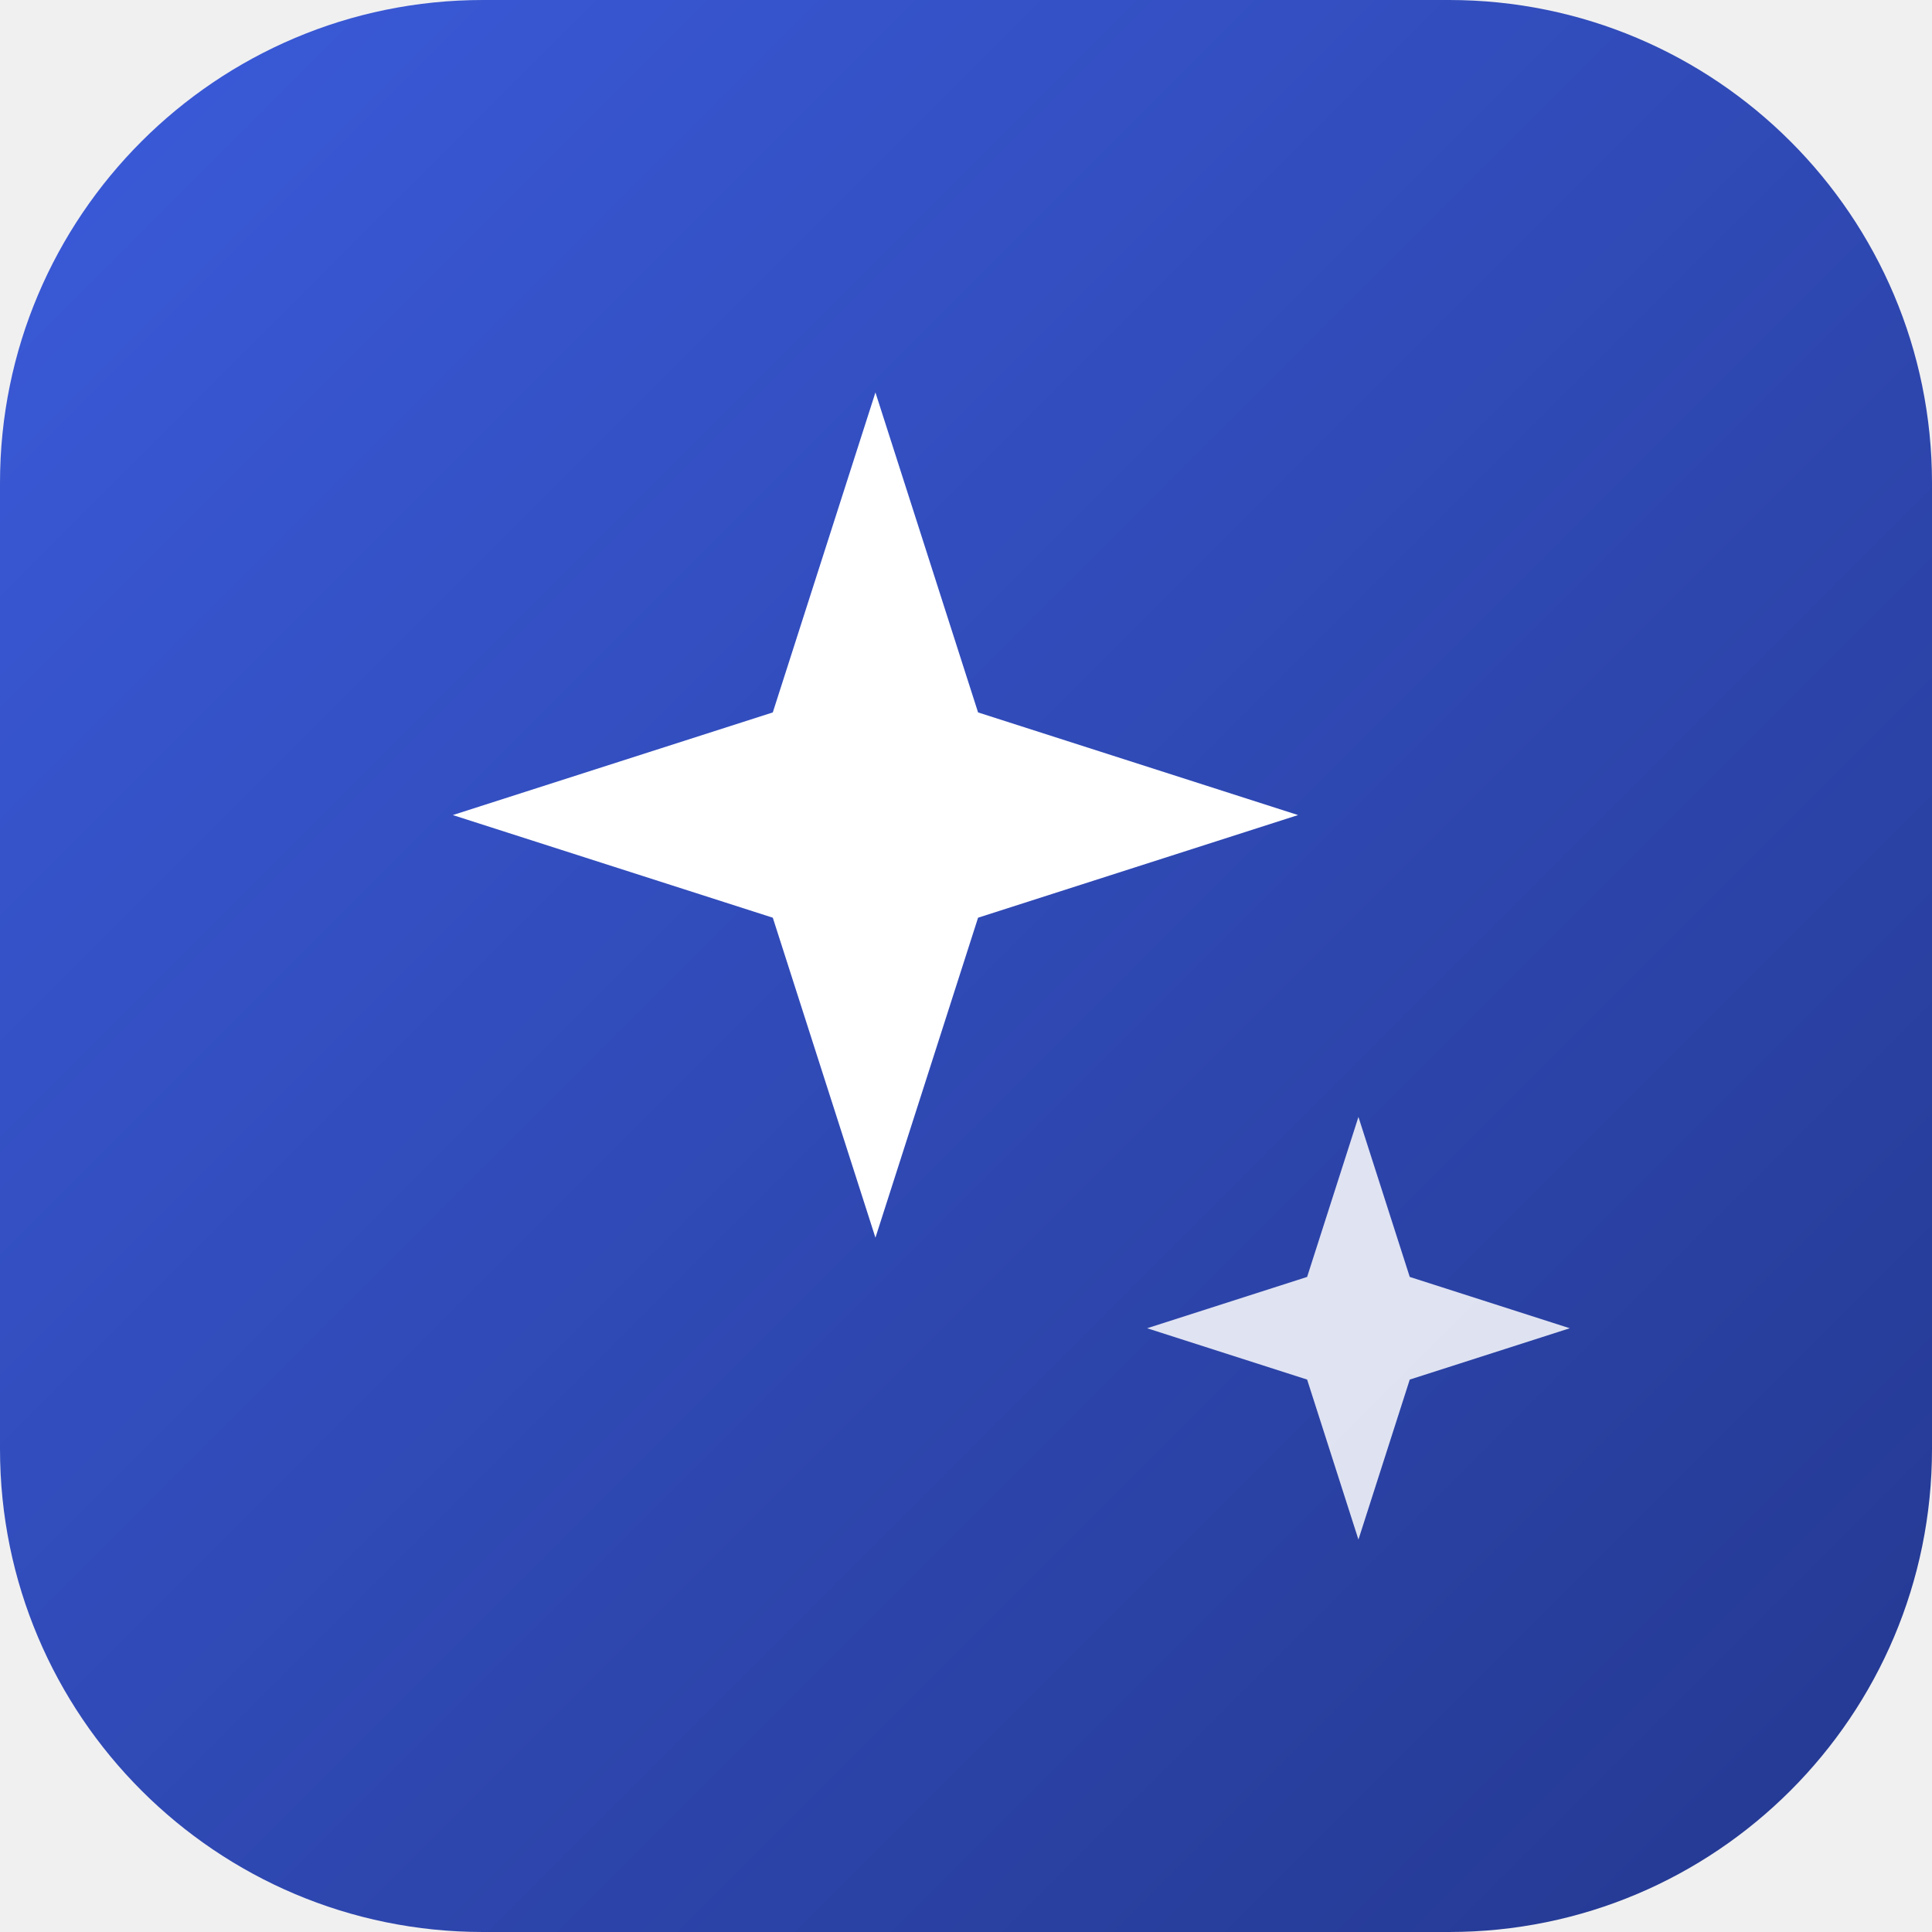
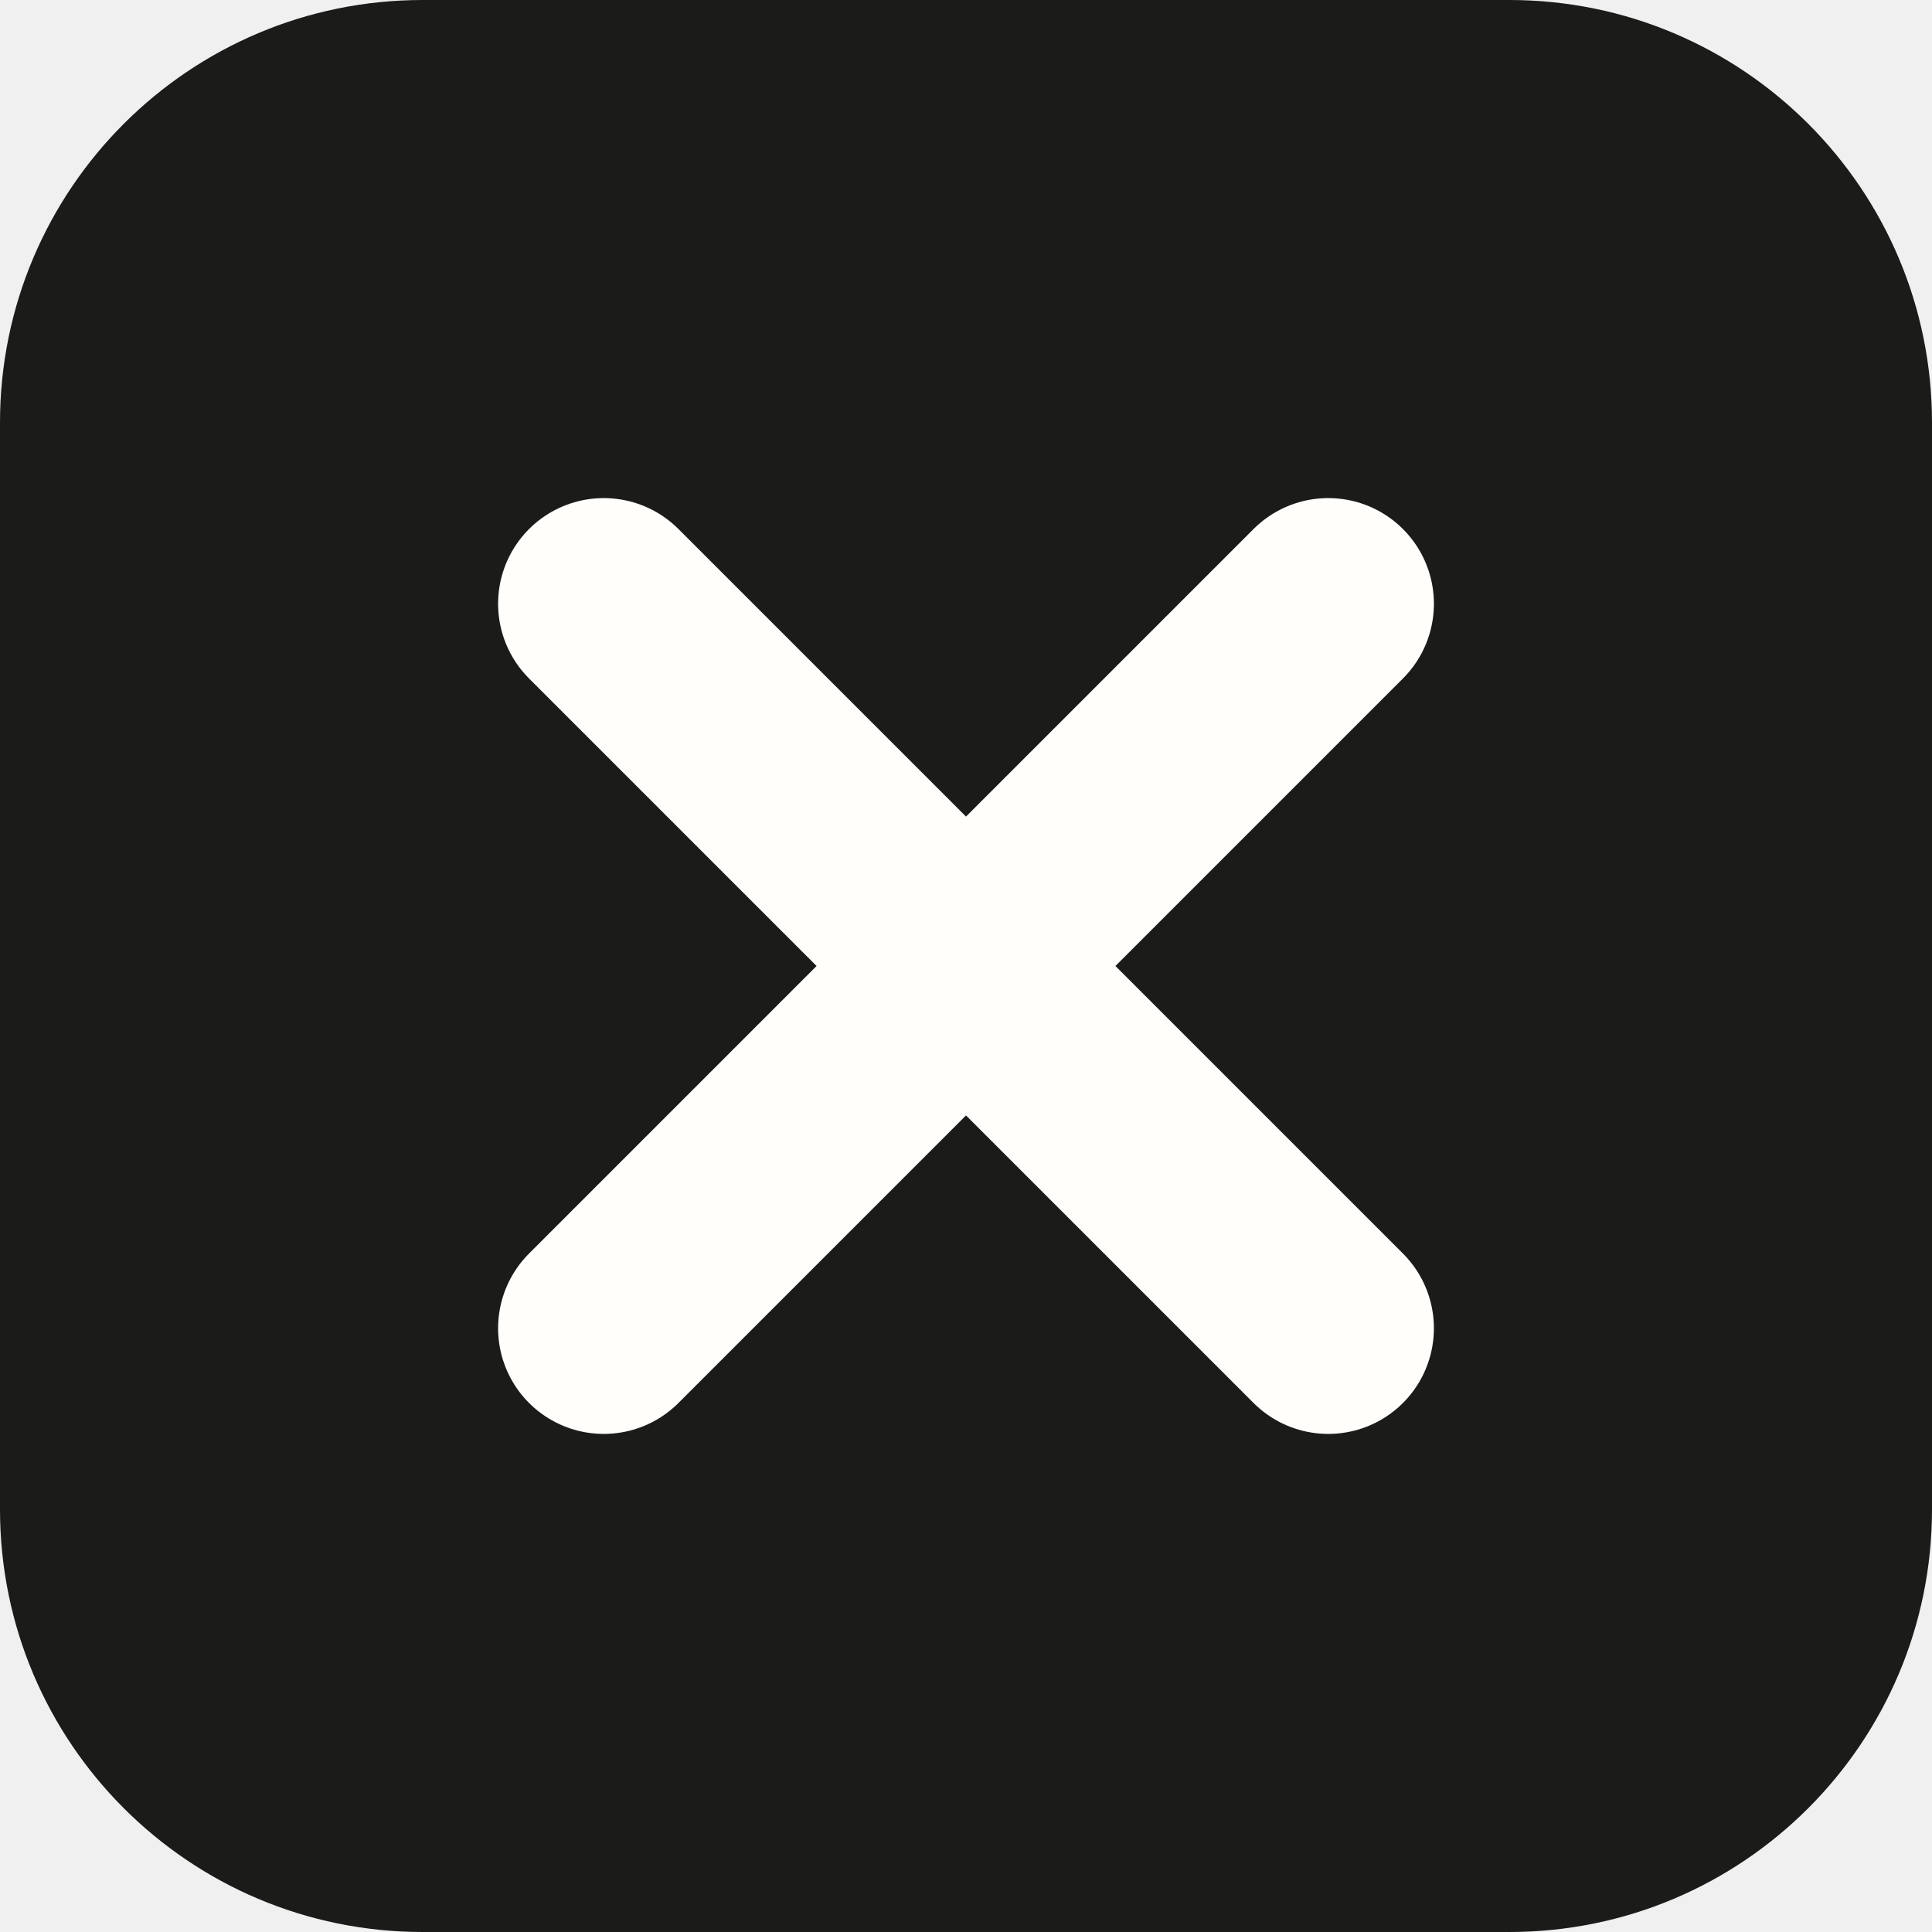
<svg xmlns="http://www.w3.org/2000/svg" viewBox="0 0 64 64">
-   <defs>
-     <linearGradient id="g" x1="0" y1="0" x2="1" y2="1">
-       <stop stop-color="#3b5bdb" />
-       <stop offset="1" stop-color="#24388f" />
-     </linearGradient>
-   </defs>
-   <rect width="64" height="64" rx="16" fill="url(#g)" />
-   <path d="M29 13l3.4 10.6L43 27l-10.6 3.4L29 41l-3.4-10.6L15 27l10.6-3.4z" fill="#fff" />
-   <path d="M45 37l1.7 5.3L52 44l-5.3 1.7L45 51l-1.7-5.3L38 44l5.3-1.7z" fill="#fff" opacity=".85" />
+   <rect width="64" height="64" rx="14" fill="#1b1b19" />
+   <path d="M20 20 L44 44 M44 20 L20 44" fill="none" stroke="#fffefb" stroke-width="7" stroke-linecap="round" />
</svg>
